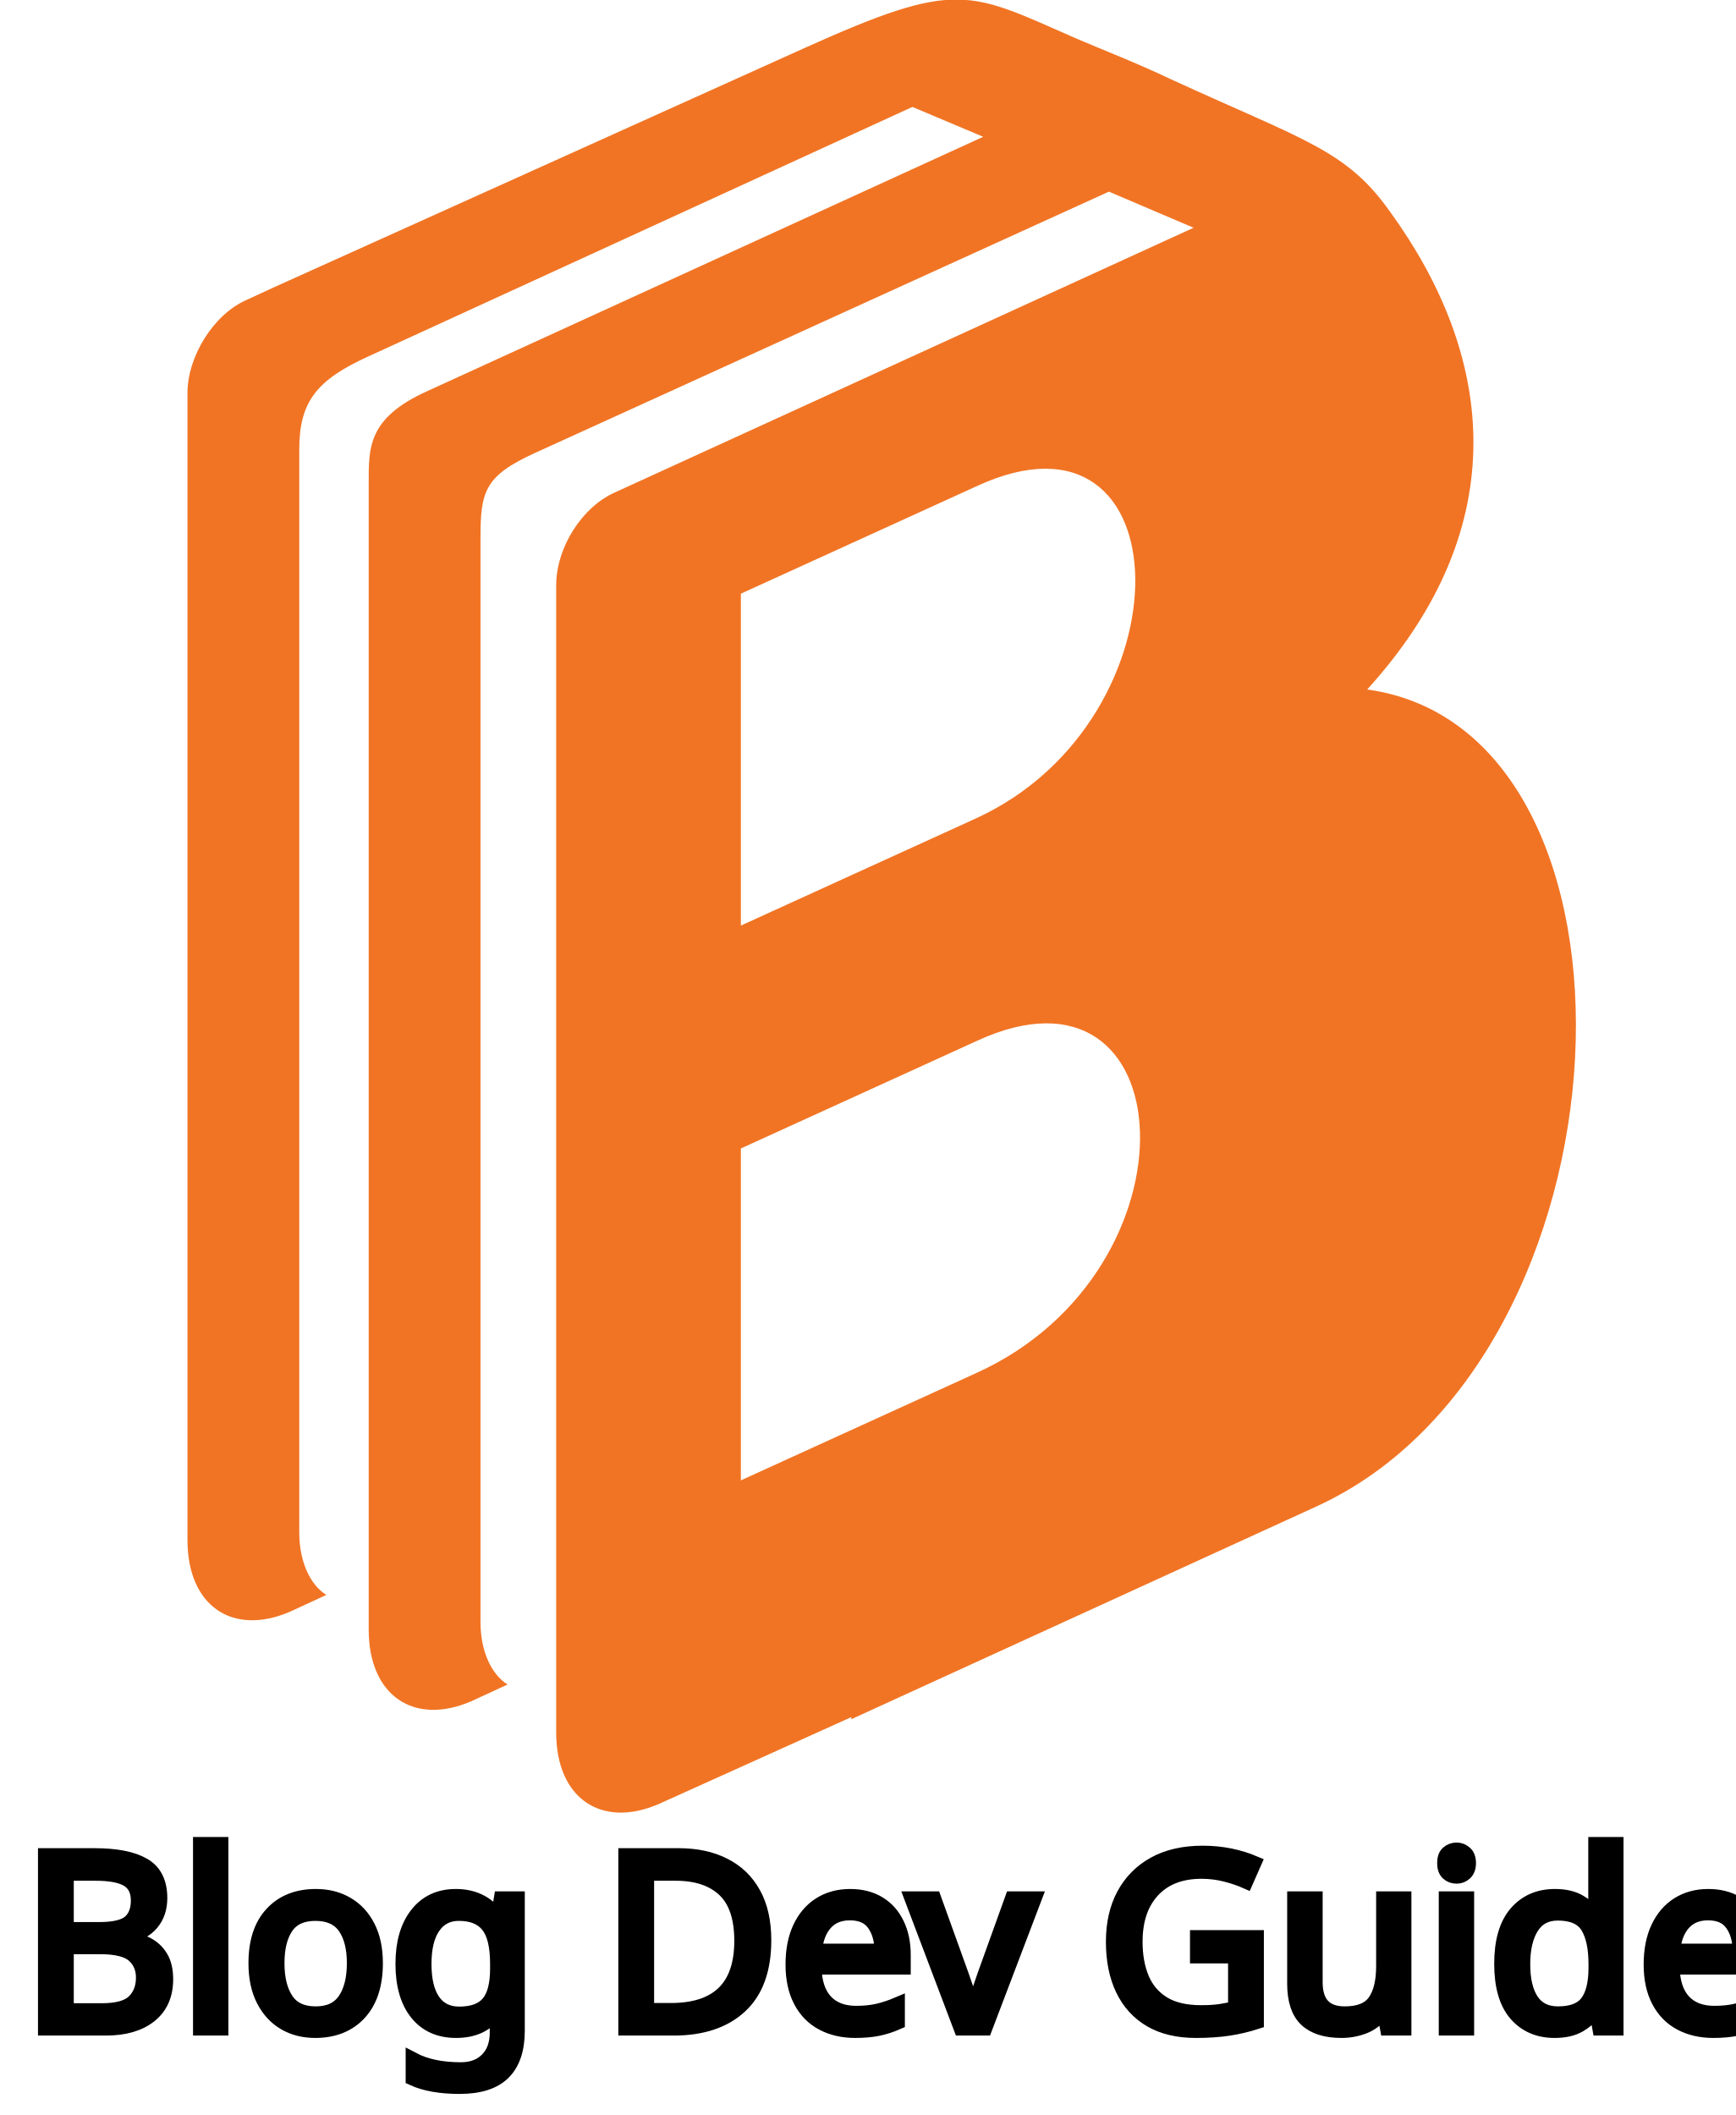
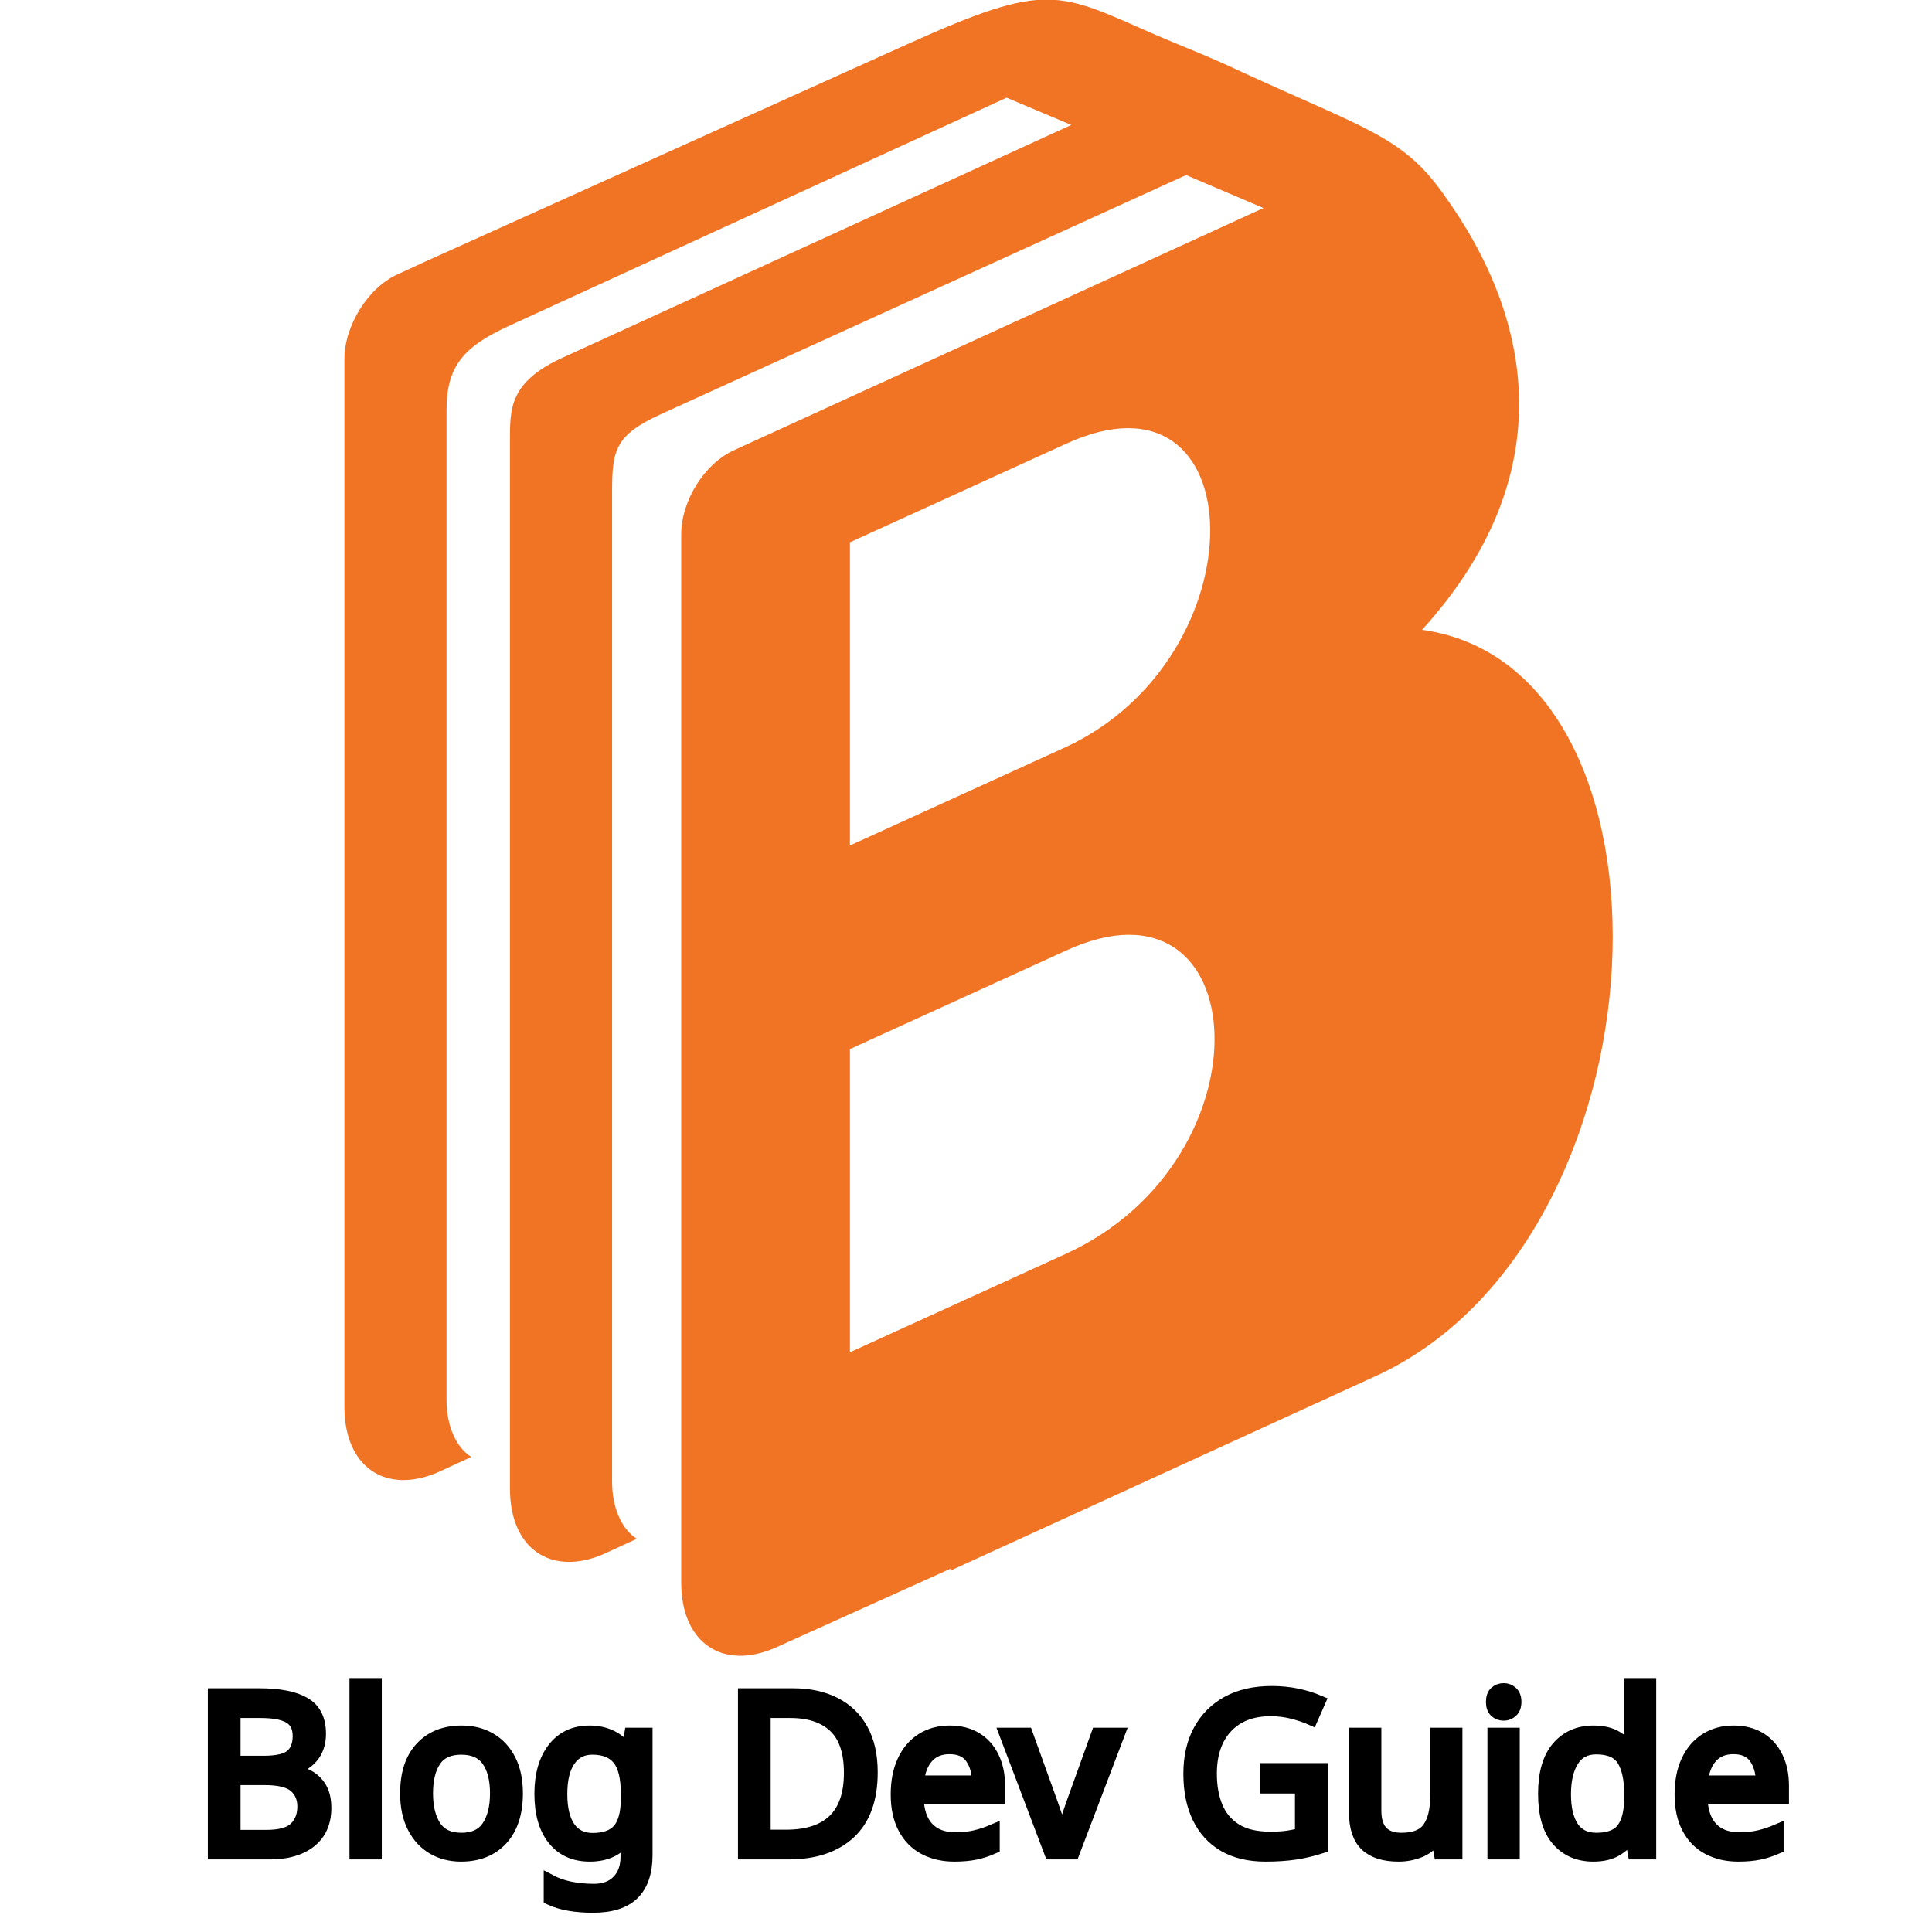
- <svg xmlns="http://www.w3.org/2000/svg" version="1.1" id="Layer_1" x="0px" y="0px" viewBox="0 0 250 304.6" style="enable-background:new 0 0 250 304.6;" xml:space="preserve">
+ <svg xmlns="http://www.w3.org/2000/svg" version="1.1" id="Layer_1" x="0px" y="0px" width="200" height="200" viewBox="0 0 250 304.6" style="enable-background:new 0 0 250 304.6;" xml:space="preserve">
  <style type="text/css">
	.st0{fill:#F17424;}
	.st1{fill:none;}
	.st2{stroke:#000000;stroke-width:2;stroke-miterlimit:10;}
	.st3{font-family:'Ubuntu';}
	.st4{font-size:35px;}
</style>
  <g>
    <g id="XMLID_1_">
      <g>
        <path class="st0" d="M200.2,30.5c14.8,20.4,18.3,45-3.3,68.8c42.9,5.9,39.4,96.4-7.4,117.7l-66.9,30.6v-0.3l-27.7,12.5     c-8.3,3.6-14.8-0.8-14.8-10.3V84.3c0-5.4,3.7-11.3,8.5-13.4l83.3-38.1l-12.2-5.2L76.9,65.3c-7.2,3.3-7.7,5.6-7.7,12.3v156     c0,4.1,1.5,7.5,3.9,9l-5.2,2.4c-8.3,3.6-14.8-0.8-14.8-10.3V69.7c0-5.2-0.2-9.5,8.5-13.4l80-36.6l-10.2-4.3l-78.5,36     c-7.2,3.3-9.8,6.4-9.8,13.3v156c0,4.1,1.5,7.5,3.9,9l-5.2,2.4c-8.3,3.6-14.8-0.8-14.8-10.3V56.6c0-5.2,3.7-11.3,8.5-13.4l3.9-1.8     l76.5-34.5c22-9.9,23.5-8.2,39-1.4c3.7,1.6,8.9,3.6,13.7,5.9C188,20.3,193.9,21.6,200.2,30.5z M140.7,197.7     c32.7-14.9,29.9-61.6,0-47.8l-34,15.5v47.8L140.7,197.7z M140.7,117.8c30.9-14.3,29.9-61.6,0-47.8l-34,15.5v47.8L140.7,117.8z" />
      </g>
    </g>
  </g>
  <rect x="0" y="265" class="st1" width="250" height="35" />
  <text transform="matrix(1 0 0 1 3.0796 292.1592)" class="st2 st3 st4">Blog Dev Guide</text>
</svg>
